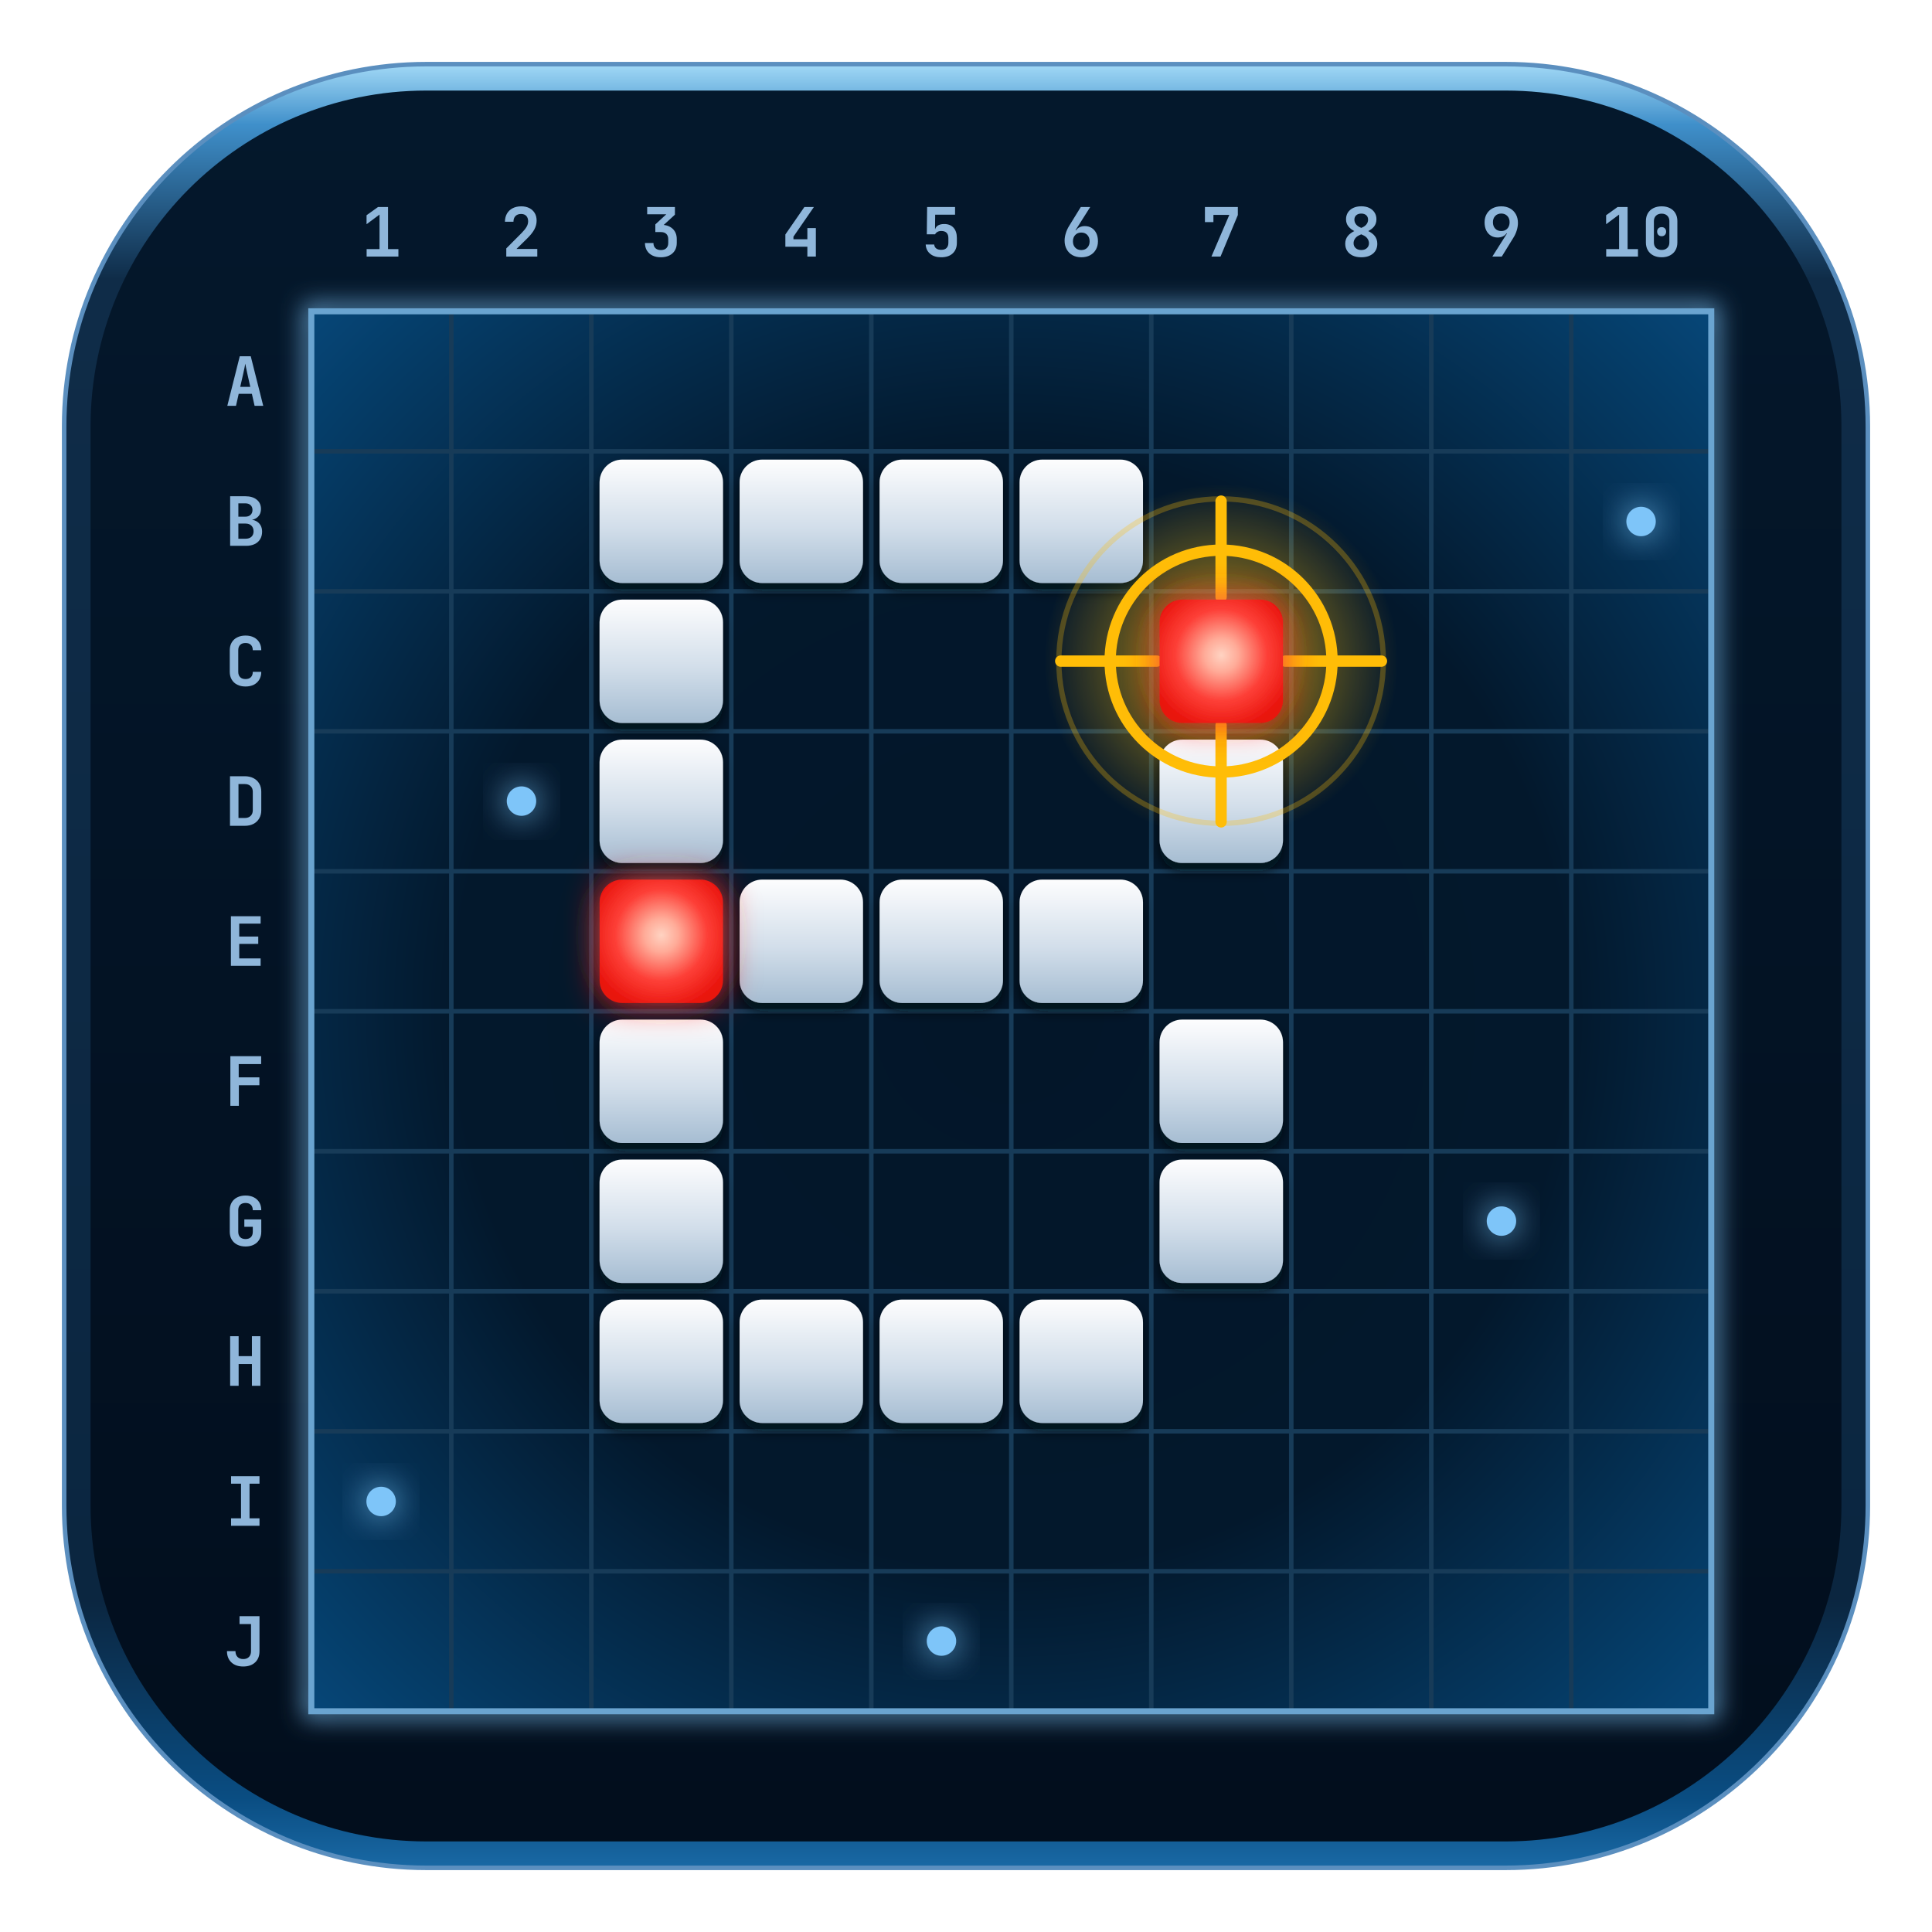
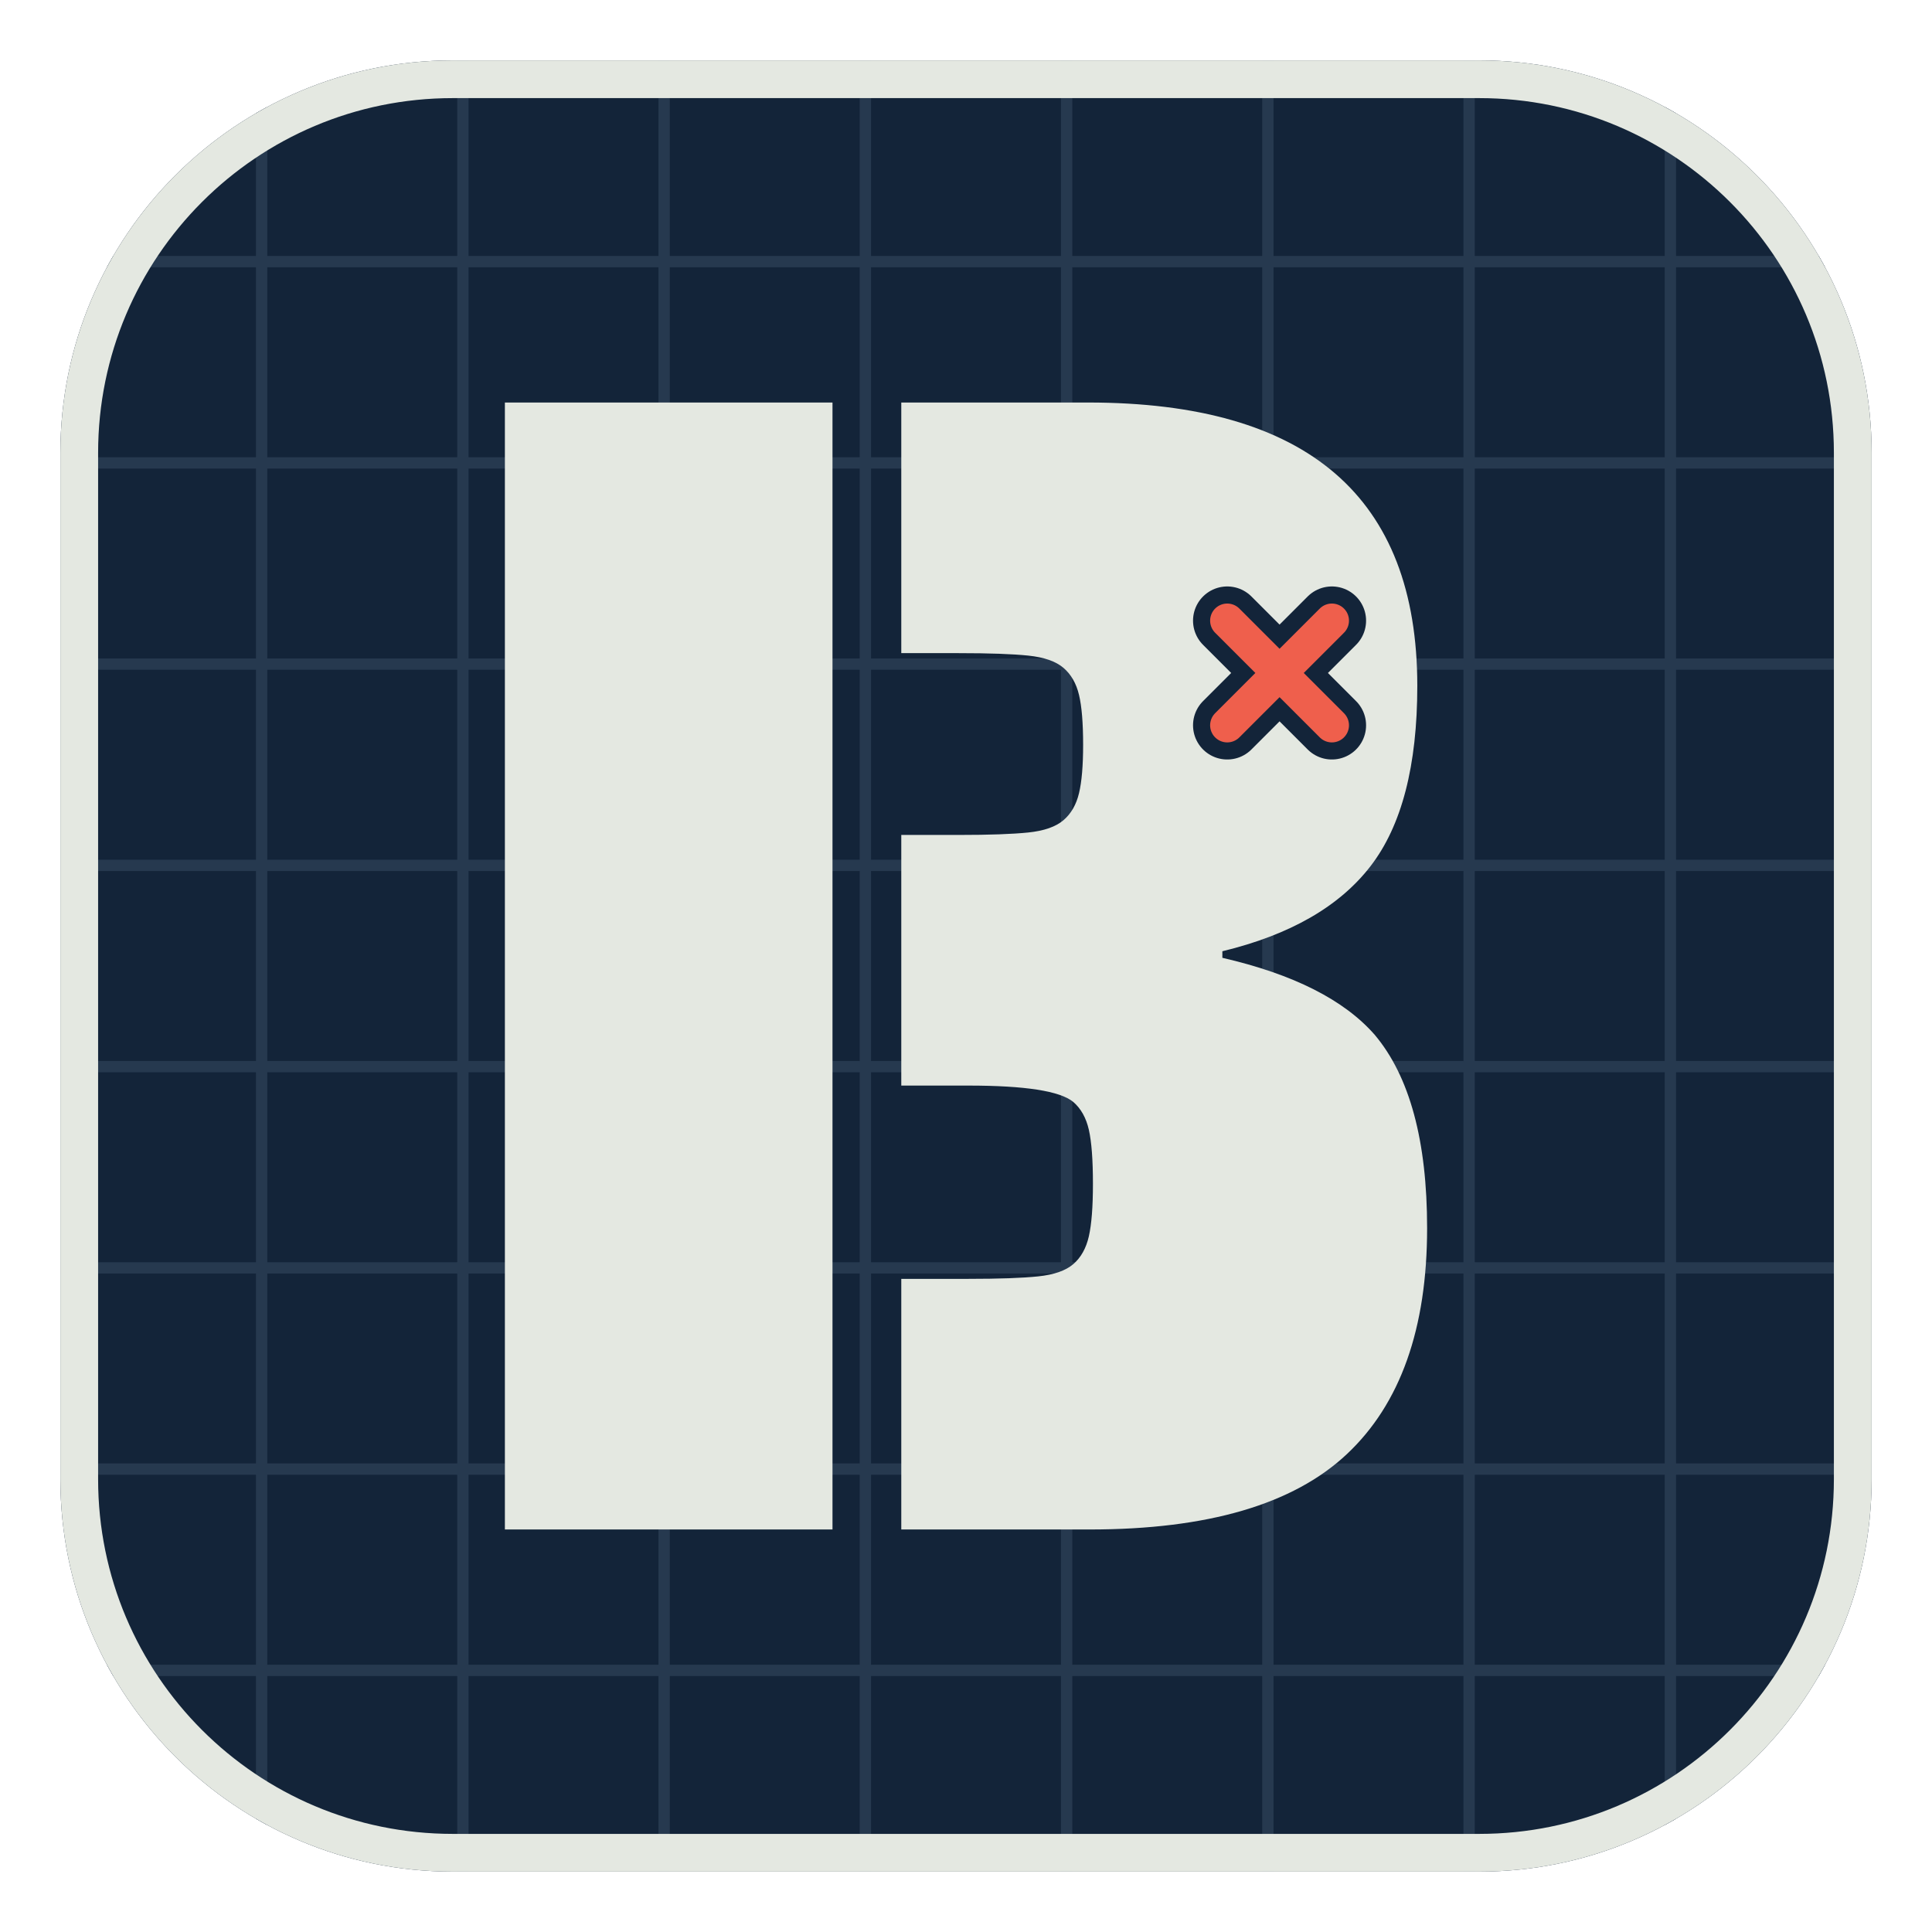
<svg xmlns="http://www.w3.org/2000/svg" viewBox="0 0 512 512" width="512" height="512" role="img" aria-label="Broadside">
  <defs>
-     <linearGradient id="rim" x1="0" y1="0" x2="0" y2="1">
-       <stop offset="0" stop-color="#a6dcf8" />
-       <stop offset="0.035" stop-color="#3f8fca" />
-       <stop offset="0.12" stop-color="#0f2c48" />
-       <stop offset="0.85" stop-color="#0b2640" />
-       <stop offset="0.96" stop-color="#0a4d82" />
-       <stop offset="1" stop-color="#1a6aa6" />
-     </linearGradient>
-     <linearGradient id="face" x1="0" y1="0" x2="0" y2="1">
-       <stop offset="0" stop-color="#04182c" />
-       <stop offset="1" stop-color="#020e1d" />
-     </linearGradient>
-     <radialGradient id="board" cx="50%" cy="50%" r="72%">
-       <stop offset="0" stop-color="#031629" />
-       <stop offset="0.55" stop-color="#03182c" />
-       <stop offset="1" stop-color="#06497c" />
-     </radialGradient>
-     <linearGradient id="hull" x1="0" y1="0" x2="0" y2="1">
-       <stop offset="0" stop-color="#fdfdfe" />
-       <stop offset="0.55" stop-color="#d2deea" />
-       <stop offset="1" stop-color="#a6bdd2" />
-     </linearGradient>
-     <radialGradient id="hit" cx="50%" cy="45%" r="62%">
-       <stop offset="0" stop-color="#ffd3c2" />
-       <stop offset=".22" stop-color="#ffab98" />
-       <stop offset=".6" stop-color="#fd3f37" />
-       <stop offset="1" stop-color="#e8120b" />
-     </radialGradient>
-     <radialGradient id="halo" cx="50%" cy="50%" r="50%">
-       <stop offset=".45" stop-color="#ffbe0a" stop-opacity="0.42" />
-       <stop offset=".8" stop-color="#ffbe0a" stop-opacity="0.147" />
-       <stop offset="1" stop-color="#ffbe0a" stop-opacity="0" />
-     </radialGradient>
-     <filter id="shadow" x="-20%" y="-20%" width="140%" height="150%">
-       <feGaussianBlur in="SourceAlpha" stdDeviation="1.6" />
-       <feOffset dy="2.2" result="s" />
-       <feFlood flood-color="#000a16" flood-opacity="0.7" />
-       <feComposite in2="s" operator="in" />
-       <feMerge>
-         <feMergeNode />
-         <feMergeNode in="SourceGraphic" />
-       </feMerge>
-     </filter>
-     <filter id="glow" x="-80%" y="-80%" width="260%" height="260%">
-       <feGaussianBlur stdDeviation="4.5" result="b" />
-       <feMerge>
-         <feMergeNode in="b" />
-         <feMergeNode in="SourceGraphic" />
-       </feMerge>
-     </filter>
-     <filter id="soft" x="-10%" y="-10%" width="120%" height="120%">
-       <feGaussianBlur stdDeviation="3" />
-     </filter>
+     <clipPath id="tile">
+       <rect x="16" y="16" width="480" height="480" rx="104" />
+     </clipPath>
  </defs>
-   <rect x="17" y="17" width="478" height="478" rx="96" fill="url(#rim)" stroke="#5b8fbf" stroke-width="1.2" />
-   <rect x="24" y="24" width="464" height="464" rx="89" fill="url(#face)" />
-   <path fill="#8fb6da" d="M60.24 107.55 63.54 94.41H66.45L69.76 107.55H67.47L66.75 104.36H63.26L62.54 107.55ZM63.66 102.53H66.33L65.54 99Q65.35 98.12 65.2 97.4Q65.06 96.69 65 96.37Q64.94 96.69 64.81 97.4Q64.67 98.11 64.47 98.98Z" />
-   <path fill="#8fb6da" d="M60.99 144.65V131.51H65.01Q66.93 131.51 68.04 132.42Q69.16 133.32 69.16 134.89Q69.16 135.77 68.77 136.43Q68.37 137.08 67.69 137.44Q67.01 137.8 66.14 137.8V137.71Q67.09 137.69 67.83 138.07Q68.58 138.44 69.02 139.16Q69.46 139.88 69.46 140.91Q69.46 142.05 68.94 142.89Q68.43 143.74 67.48 144.19Q66.53 144.65 65.22 144.65ZM63.17 142.77H65.08Q66.06 142.77 66.63 142.25Q67.2 141.72 67.2 140.81Q67.2 139.87 66.63 139.31Q66.06 138.75 65.08 138.75H63.17ZM63.17 136.93H64.99Q65.88 136.93 66.39 136.45Q66.91 135.97 66.91 135.15Q66.91 134.33 66.4 133.86Q65.89 133.39 64.99 133.39H63.17Z" />
-   <path fill="#8fb6da" d="M65.08 181.93Q63.81 181.93 62.87 181.45Q61.93 180.98 61.41 180.1Q60.89 179.23 60.89 178.04V172.32Q60.89 171.12 61.41 170.25Q61.93 169.38 62.87 168.91Q63.81 168.43 65.08 168.43Q66.34 168.43 67.28 168.91Q68.21 169.39 68.72 170.25Q69.24 171.12 69.24 172.32H66.99Q66.99 171.39 66.49 170.9Q65.98 170.4 65.07 170.4Q64.16 170.4 63.65 170.89Q63.14 171.39 63.14 172.31V178.04Q63.14 178.96 63.65 179.46Q64.16 179.96 65.07 179.96Q65.98 179.96 66.49 179.46Q66.99 178.96 66.99 178.04H69.24Q69.24 179.22 68.72 180.09Q68.21 180.97 67.28 181.45Q66.34 181.93 65.08 181.93Z" />
-   <path fill="#8fb6da" d="M60.95 218.85V205.71H64.86Q66.19 205.71 67.17 206.22Q68.15 206.72 68.69 207.64Q69.24 208.56 69.24 209.81V214.73Q69.24 215.97 68.69 216.9Q68.15 217.83 67.17 218.34Q66.19 218.85 64.86 218.85ZM63.2 216.78H64.86Q65.84 216.78 66.41 216.23Q66.99 215.68 66.99 214.73V209.81Q66.99 208.88 66.41 208.33Q65.84 207.78 64.86 207.78H63.2Z" />
-   <path fill="#8fb6da" d="M61.19 255.95V242.81H69.07V244.77H63.4V248.19H68.44V250.14H63.4V253.99H69.07V255.95Z" />
-   <path fill="#8fb6da" d="M61.05 293.05V279.9H69.21V281.99H63.26V285.51H68.74V287.6H63.3V293.05Z" />
-   <path fill="#8fb6da" d="M65.08 330.33Q63.81 330.33 62.87 329.85Q61.93 329.38 61.41 328.5Q60.89 327.63 60.89 326.44V320.72Q60.89 319.52 61.41 318.65Q61.93 317.78 62.87 317.31Q63.81 316.83 65.08 316.83Q66.34 316.83 67.28 317.31Q68.21 317.79 68.72 318.65Q69.24 319.52 69.24 320.72H66.99Q66.99 319.79 66.49 319.3Q65.98 318.8 65.07 318.8Q64.16 318.8 63.65 319.29Q63.14 319.79 63.14 320.71V326.44Q63.14 327.36 63.65 327.86Q64.16 328.36 65.07 328.36Q65.98 328.36 66.49 327.86Q66.99 327.36 66.99 326.44V325.11H64.75V323.16H69.24V326.44Q69.24 327.62 68.72 328.5Q68.21 329.37 67.28 329.85Q66.34 330.33 65.08 330.33Z" />
-   <path fill="#8fb6da" d="M60.99 367.25V354.11H63.24V359.39H66.76V354.11H69.01V367.25H66.76V361.48H63.24V367.25Z" />
-   <path fill="#8fb6da" d="M61.23 404.35V402.37H63.87V393.19H61.23V391.21H68.77V393.19H66.13V402.37H68.77V404.35Z" />
-   <path fill="#8fb6da" d="M64.46 441.64Q62.46 441.64 61.31 440.54Q60.15 439.44 60.15 437.56H62.4Q62.4 438.55 62.95 439.11Q63.5 439.67 64.46 439.67Q65.42 439.67 65.97 439.12Q66.52 438.57 66.52 437.59V430.4H63.48V428.31H68.77V437.59Q68.77 439.47 67.61 440.55Q66.45 441.64 64.46 441.64Z" />
-   <path fill="#8fb6da" d="M97.16 68V66.02H100.58V56.86L97.14 59.42V57.04L100.18 54.86H102.83V66.02H105.58V68Z" />
-   <path fill="#8fb6da" d="M134.17 68V65.83L138.28 61.7Q139.14 60.82 139.55 60.11Q139.96 59.4 139.96 58.65Q139.96 57.73 139.46 57.21Q138.97 56.7 138.1 56.7Q137.15 56.7 136.61 57.25Q136.07 57.8 136.07 58.76H133.81Q133.83 57.51 134.36 56.59Q134.9 55.68 135.86 55.18Q136.83 54.68 138.13 54.68Q139.37 54.68 140.29 55.15Q141.2 55.62 141.71 56.47Q142.21 57.31 142.21 58.47Q142.21 59.68 141.6 60.82Q140.98 61.96 139.61 63.29L136.88 65.97H142.39V68Z" />
-   <path fill="#8fb6da" d="M175.13 68.18Q173.84 68.18 172.9 67.71Q171.96 67.25 171.44 66.4Q170.92 65.54 170.92 64.4H173.17Q173.17 65.28 173.69 65.77Q174.2 66.27 175.13 66.27Q176.08 66.27 176.59 65.77Q177.09 65.26 177.09 64.4V63.38Q177.09 62.48 176.58 61.99Q176.07 61.5 175.13 61.5H173.67V59.47L176.57 56.79H171.51V54.86H178.86V56.89L175.15 60.29V59.57Q177.09 59.57 178.22 60.59Q179.35 61.62 179.35 63.37V64.4Q179.35 65.54 178.83 66.4Q178.31 67.25 177.36 67.71Q176.41 68.18 175.13 68.18Z" />
-   <path fill="#8fb6da" d="M213.96 68V65.39H208.13V62.14L213.17 54.86H215.69L210.27 62.72V63.41H213.96V60.44H216.21V68Z" />
-   <path fill="#8fb6da" d="M249.42 68.18Q247.61 68.18 246.51 67.27Q245.41 66.36 245.32 64.8H247.57Q247.63 65.47 248.11 65.84Q248.59 66.21 249.43 66.21Q250.37 66.21 250.85 65.72Q251.33 65.23 251.33 64.35V63.07Q251.33 62.17 250.85 61.69Q250.38 61.21 249.44 61.21Q248.86 61.21 248.44 61.45Q248.02 61.68 247.81 62.09H245.61L245.7 54.86H253.1V56.89H247.83L247.79 60.71H248.32L247.78 61.17Q247.78 60.33 248.43 59.85Q249.09 59.37 250.2 59.37Q251.8 59.36 252.69 60.34Q253.58 61.32 253.58 63.07V64.35Q253.58 66.12 252.48 67.15Q251.38 68.18 249.42 68.18Z" />
-   <path fill="#8fb6da" d="M286.56 68.18Q285.23 68.18 284.23 67.63Q283.24 67.08 282.69 66.08Q282.13 65.09 282.13 63.77Q282.13 62.83 282.45 61.81Q282.76 60.79 283.32 59.89L286.42 54.86H288.92L285.04 60.98L285.14 61.05Q285.51 60.5 286.12 60.21Q286.73 59.92 287.49 59.92Q288.54 59.92 289.32 60.42Q290.1 60.92 290.54 61.82Q290.97 62.72 290.97 63.94Q290.97 65.21 290.41 66.16Q289.86 67.12 288.88 67.65Q287.89 68.18 286.56 68.18ZM286.55 66.27Q287.54 66.27 288.15 65.63Q288.76 65 288.76 63.96Q288.76 62.91 288.15 62.27Q287.55 61.63 286.55 61.63Q285.56 61.63 284.95 62.27Q284.34 62.91 284.34 63.96Q284.34 65 284.95 65.63Q285.55 66.27 286.55 66.27Z" />
-   <path fill="#8fb6da" d="M321.04 68 325.78 56.95H321.57V58.86H319.32V54.86H328.04V56.99L323.45 68Z" />
-   <path fill="#8fb6da" d="M360.75 68.18Q359.45 68.18 358.5 67.74Q357.54 67.29 357.02 66.48Q356.5 65.68 356.5 64.6Q356.5 63.4 357.17 62.56Q357.84 61.71 359.15 61.12L361.16 60.21Q361.81 59.9 362.18 59.38Q362.55 58.86 362.55 58.22Q362.55 57.48 362.07 57.04Q361.59 56.6 360.75 56.6Q359.91 56.6 359.42 57.04Q358.93 57.49 358.93 58.22Q358.93 58.85 359.3 59.37Q359.68 59.89 360.31 60.19L362.32 61.1Q363.73 61.74 364.37 62.59Q365 63.45 365 64.6Q365 66.25 363.85 67.21Q362.7 68.18 360.75 68.18ZM360.75 66.26Q361.68 66.26 362.23 65.76Q362.79 65.26 362.79 64.46Q362.79 63.83 362.41 63.26Q362.02 62.69 361.37 62.39L359.22 61.39Q357.99 60.82 357.35 60.01Q356.71 59.21 356.71 58.1Q356.71 57.1 357.2 56.32Q357.7 55.55 358.6 55.11Q359.51 54.67 360.75 54.67Q361.99 54.67 362.89 55.11Q363.78 55.55 364.27 56.32Q364.77 57.1 364.77 58.1Q364.77 59.24 364.14 60.03Q363.51 60.82 362.27 61.4L360.11 62.39Q359.47 62.69 359.09 63.25Q358.71 63.81 358.71 64.44Q358.71 65.25 359.27 65.75Q359.82 66.26 360.75 66.26Z" />
-   <path fill="#8fb6da" d="M395.48 68 399.36 61.88 399.26 61.81Q398.89 62.36 398.28 62.65Q397.67 62.94 396.91 62.94Q395.87 62.94 395.08 62.44Q394.3 61.94 393.86 61.04Q393.43 60.13 393.43 58.92Q393.43 57.64 393.99 56.69Q394.54 55.74 395.53 55.21Q396.52 54.68 397.84 54.68Q399.18 54.68 400.17 55.23Q401.16 55.78 401.71 56.77Q402.27 57.76 402.27 59.09Q402.27 60.02 401.96 61.04Q401.65 62.07 401.08 62.97L397.98 68ZM397.85 61.23Q398.84 61.23 399.45 60.59Q400.06 59.95 400.06 58.9Q400.06 57.86 399.45 57.23Q398.85 56.59 397.85 56.59Q396.86 56.59 396.25 57.23Q395.64 57.86 395.64 58.9Q395.64 59.95 396.25 60.59Q396.85 61.23 397.85 61.23Z" />
-   <path fill="#8fb6da" d="M425.66 68V66.02H429.08V56.86L425.64 59.42V57.04L428.68 54.86H431.33V66.02H434.08V68ZM440.36 68.18Q439.08 68.18 438.14 67.69Q437.2 67.2 436.69 66.32Q436.18 65.44 436.18 64.26V58.6Q436.18 57.41 436.69 56.53Q437.2 55.65 438.14 55.17Q439.08 54.68 440.35 54.68Q441.64 54.68 442.57 55.17Q443.5 55.65 444.01 56.53Q444.52 57.41 444.52 58.6V64.26Q444.52 65.44 444.01 66.32Q443.5 67.2 442.56 67.69Q441.63 68.18 440.36 68.18ZM440.36 66.24Q441.29 66.24 441.84 65.7Q442.4 65.16 442.4 64.26V58.6Q442.4 57.7 441.84 57.16Q441.29 56.62 440.35 56.62Q439.41 56.62 438.86 57.16Q438.3 57.7 438.3 58.6V64.26Q438.3 65.16 438.86 65.7Q439.42 66.24 440.36 66.24ZM440.35 62.6Q439.82 62.6 439.49 62.26Q439.16 61.92 439.16 61.37Q439.16 60.84 439.49 60.51Q439.82 60.19 440.35 60.19Q440.89 60.19 441.21 60.52Q441.54 60.84 441.54 61.37Q441.54 61.92 441.21 62.26Q440.89 62.6 440.35 62.6Z" />
-   <rect x="82.5" y="82.5" width="371.0" height="371.0" fill="none" stroke="#6aa4d0" stroke-width="4" opacity="0.9" filter="url(#soft)" />
-   <rect x="82.5" y="82.5" width="371.0" height="371.0" fill="url(#board)" />
-   <path d="M119.6 82.5V453.5M82.5 119.6H453.5" stroke="#173b58" stroke-width="1.2" />
-   <path d="M156.7 82.5V453.5M82.5 156.7H453.5" stroke="#173b58" stroke-width="1.2" />
-   <path d="M193.8 82.5V453.5M82.5 193.8H453.5" stroke="#173b58" stroke-width="1.2" />
-   <path d="M230.9 82.5V453.5M82.5 230.9H453.5" stroke="#173b58" stroke-width="1.2" />
-   <path d="M268.0 82.5V453.5M82.5 268.0H453.5" stroke="#173b58" stroke-width="1.2" />
-   <path d="M305.1 82.5V453.5M82.5 305.1H453.5" stroke="#173b58" stroke-width="1.2" />
-   <path d="M342.2 82.5V453.5M82.5 342.2H453.5" stroke="#173b58" stroke-width="1.2" />
-   <path d="M379.3 82.5V453.5M82.5 379.3H453.5" stroke="#173b58" stroke-width="1.2" />
-   <path d="M416.4 82.5V453.5M82.5 416.4H453.5" stroke="#173b58" stroke-width="1.2" />
-   <rect x="82.5" y="82.5" width="371.0" height="371.0" fill="none" stroke="#6aa4d0" stroke-width="1.6" />
-   <circle cx="434.9" cy="138.2" r="3.9" fill="#7ec5f9" filter="url(#glow)" />
-   <circle cx="138.2" cy="212.3" r="3.9" fill="#7ec5f9" filter="url(#glow)" />
-   <circle cx="397.9" cy="323.6" r="3.9" fill="#7ec5f9" filter="url(#glow)" />
-   <circle cx="101.0" cy="397.9" r="3.9" fill="#7ec5f9" filter="url(#glow)" />
-   <circle cx="249.5" cy="434.9" r="3.9" fill="#7ec5f9" filter="url(#glow)" />
-   <circle cx="323.6" cy="175.2" r="47" fill="url(#halo)" />
-   <g filter="url(#shadow)">
-     <rect x="158.9" y="121.8" width="32.7" height="32.7" rx="6" fill="url(#hull)" />
-     <rect x="158.9" y="158.9" width="32.7" height="32.7" rx="6" fill="url(#hull)" />
-     <rect x="158.9" y="196.0" width="32.7" height="32.7" rx="6" fill="url(#hull)" />
-     <rect x="158.9" y="270.2" width="32.7" height="32.7" rx="6" fill="url(#hull)" />
-     <rect x="158.9" y="307.3" width="32.7" height="32.7" rx="6" fill="url(#hull)" />
-     <rect x="158.9" y="344.4" width="32.7" height="32.7" rx="6" fill="url(#hull)" />
-     <rect x="196.0" y="121.8" width="32.7" height="32.7" rx="6" fill="url(#hull)" />
-     <rect x="196.0" y="233.1" width="32.7" height="32.7" rx="6" fill="url(#hull)" />
-     <rect x="196.0" y="344.4" width="32.7" height="32.7" rx="6" fill="url(#hull)" />
-     <rect x="233.1" y="121.8" width="32.7" height="32.7" rx="6" fill="url(#hull)" />
-     <rect x="233.1" y="233.1" width="32.7" height="32.7" rx="6" fill="url(#hull)" />
-     <rect x="233.1" y="344.4" width="32.7" height="32.7" rx="6" fill="url(#hull)" />
-     <rect x="270.2" y="121.8" width="32.7" height="32.7" rx="6" fill="url(#hull)" />
-     <rect x="270.2" y="233.1" width="32.7" height="32.7" rx="6" fill="url(#hull)" />
-     <rect x="270.2" y="344.4" width="32.7" height="32.7" rx="6" fill="url(#hull)" />
-     <rect x="307.3" y="196.0" width="32.7" height="32.7" rx="6" fill="url(#hull)" />
-     <rect x="307.3" y="270.2" width="32.7" height="32.7" rx="6" fill="url(#hull)" />
-     <rect x="307.3" y="307.3" width="32.7" height="32.7" rx="6" fill="url(#hull)" />
-   </g>
-   <circle cx="323.6" cy="175.2" r="43" fill="none" stroke="#ffbd07" stroke-width="1.4" opacity=".28" />
-   <circle cx="323.6" cy="175.2" r="29.4" fill="none" stroke="#ffbd07" stroke-width="3" />
-   <path d="M281.1 175.2H306.6M340.6 175.2H366.1M323.6 132.8V158.2M323.6 192.2V217.8" stroke="#ffbd07" stroke-width="3" stroke-linecap="round" />
-   <rect x="158.9" y="233.1" width="32.7" height="32.7" rx="6" fill="url(#hit)" filter="url(#glow)" />
-   <rect x="307.3" y="158.9" width="32.7" height="32.7" rx="6" fill="url(#hit)" filter="url(#glow)" />
+   <rect x="16" y="16" width="480" height="480" rx="104" fill="#132439" />
+   <path d="M69.33 16V496M16 69.33H496M122.67 16V496M16 122.67H496M176.00 16V496M16 176.00H496M229.33 16V496M16 229.33H496M282.67 16V496M16 282.67H496M336.00 16V496M16 336.00H496M389.33 16V496M16 389.33H496M442.67 16V496M16 442.67H496" stroke="#26394f" stroke-width="3" clip-path="url(#tile)" />
+   <path fill="#e4e8e1" d="M133.8 106.67H220.62V405.33H133.8ZM238.85 338.91H256.65Q268.81 338.91 275.1 338.26Q281.4 337.61 284.43 335.01Q287.47 332.4 288.56 327.63Q289.64 322.85 289.64 313.74Q289.64 304.19 288.56 299.41Q287.47 294.64 284.43 292.03Q279.22 287.69 256.65 287.69H238.85V221.27H254.05Q266.2 221.27 272.5 220.62Q278.79 219.97 281.83 217.36Q284.87 214.76 285.95 210.2Q287.04 205.64 287.04 197.4Q287.04 188.71 285.95 184.16Q284.87 179.6 281.83 176.99Q278.79 174.39 272.5 173.74Q266.2 173.09 254.05 173.09H238.85V106.67H288.34Q375.6 106.67 375.6 181.77Q375.6 213.46 363.22 229.52Q350.85 245.58 323.94 252.09V253.83Q352.16 260.34 364.31 274.23Q378.2 290.73 378.2 325.46Q378.2 365.4 356.93 385.36Q335.66 405.33 288.78 405.33H238.85Z" />
+   <path d="M325.23 164.48L352.96 192.21M325.23 192.21L352.96 164.48" stroke="#132439" stroke-width="18.13" stroke-linecap="round" />
+   <path d="M325.23 164.48L352.96 192.21M325.23 192.21L352.96 164.48" stroke="#ef5f4c" stroke-width="9.07" stroke-linecap="round" />
+   <rect x="21.0" y="21.0" width="470" height="470" rx="99.0" fill="none" stroke="#e4e8e1" stroke-width="10" />
</svg>
